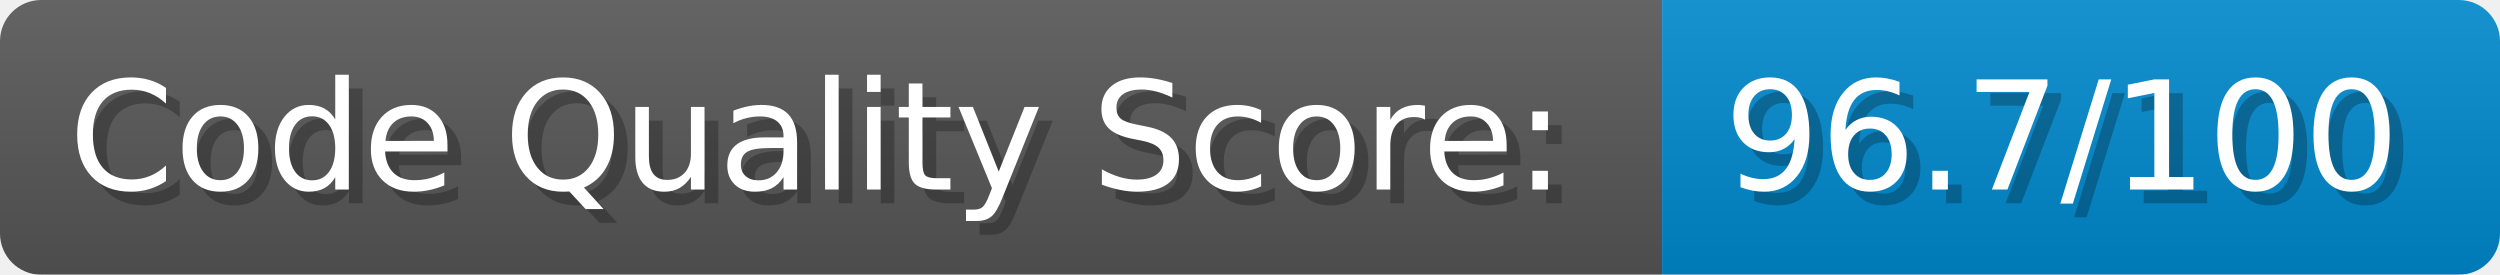
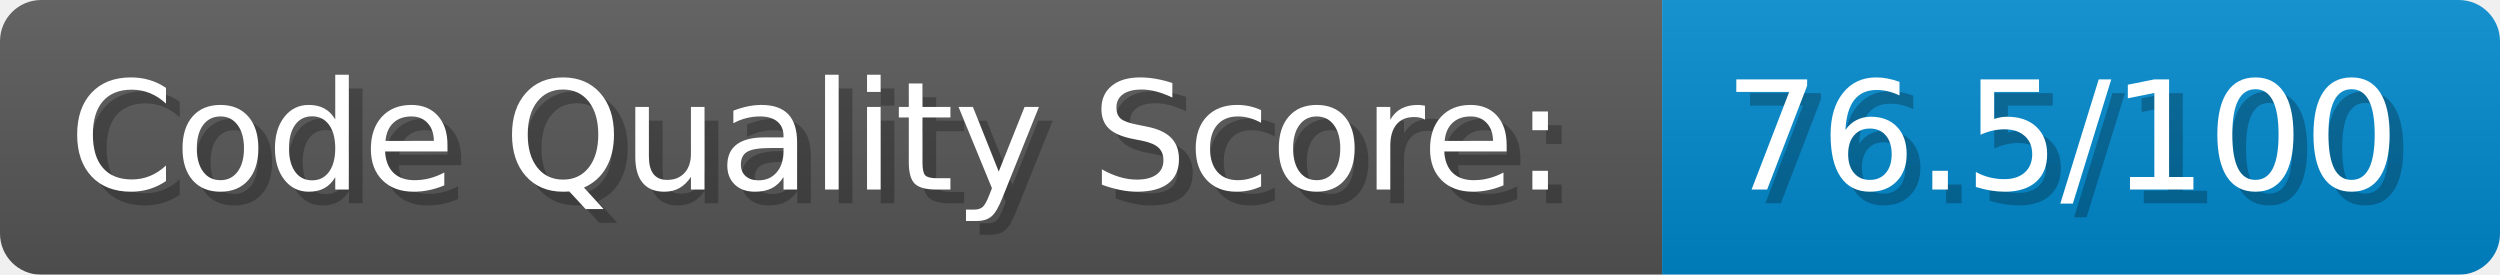
- <svg xmlns="http://www.w3.org/2000/svg" width="273" height="30" viewBox="0 0 1820 200" role="img" aria-label="Code Quality Score:: 96.7/100">
+ <svg xmlns="http://www.w3.org/2000/svg" width="273" height="30" viewBox="0 0 1820 200" role="img" aria-label="Code Quality Score:: 76.5/100">
  <linearGradient id="a" x2="0" y2="100%">
    <stop offset="0" stop-opacity=".1" stop-color="#EEE" />
    <stop offset="1" stop-opacity=".1" />
  </linearGradient>
  <mask id="m">
    <rect width="1820" height="200" rx="30" fill="#FFF" />
  </mask>
  <g mask="url(#m)">
    <rect width="1210" height="200" fill="#555" />
    <rect width="610" height="200" fill="#08C" x="1210" />
    <rect width="1820" height="200" fill="url(#a)" />
  </g>
  <g aria-hidden="true" fill="#fff" text-anchor="start" font-family="Verdana,DejaVu Sans,sans-serif" font-size="110">
    <text x="60" y="148" textLength="1110" fill="#000" opacity="0.25">Code Quality Score:</text>
    <text x="50" y="138" textLength="1110">Code Quality Score:</text>
-     <text x="1265" y="148" textLength="510" fill="#000" opacity="0.25">96.7/100</text>
-     <text x="1255" y="138" textLength="510">96.7/100</text>
+     <text x="1265" y="148" textLength="510" fill="#000" opacity="0.25">76.5/100</text>
+     <text x="1255" y="138" textLength="510">76.5/100</text>
  </g>
</svg>
